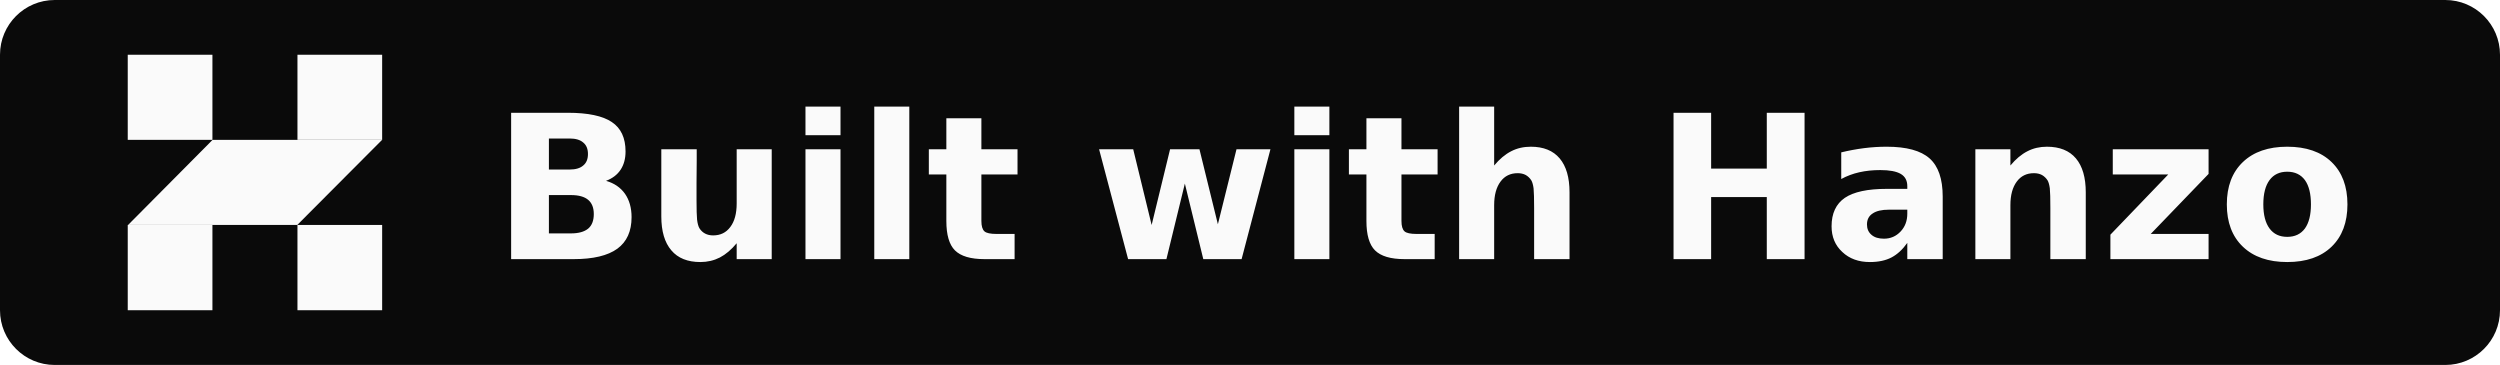
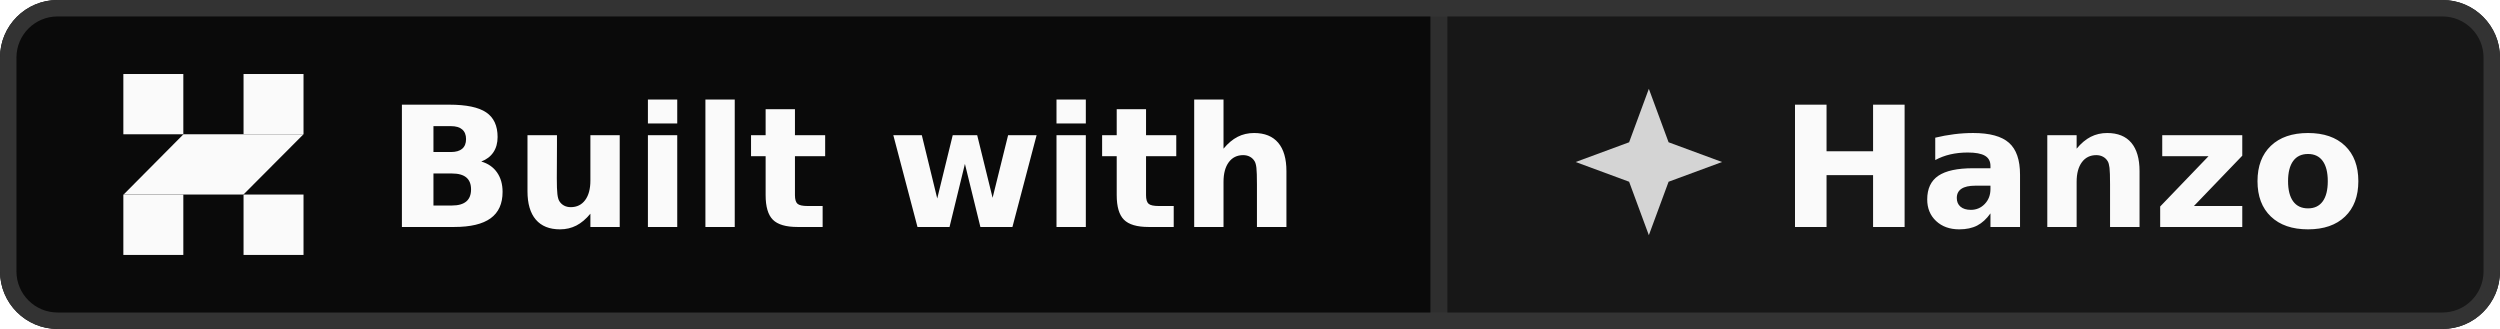
- <svg xmlns="http://www.w3.org/2000/svg" width="137" height="20" viewBox="0 0 137 20" role="img" aria-label="Built with Hanzo">
-   <clipPath id="r">
-     <rect width="137" height="20" rx="3" />
+ <svg xmlns="http://www.w3.org/2000/svg" width="152" height="20" viewBox="0 0 152 20" role="img" aria-label="Built with Hanzo">
+   <clipPath id="c">
+     <rect width="152" height="20" rx="3.5" />
  </clipPath>
-   <g clip-path="url(#r)">
-     <rect width="137" height="20" fill="#0a0a0a" />
+   <g clip-path="url(#c)">
+     <rect width="87" height="20" fill="#0a0a0a" />
+     <rect x="87" width="65" height="20" fill="#171717" />
+     <line x1="87.5" y1="0" x2="87.5" y2="20" stroke="#2e2e2e" stroke-width="1" />
  </g>
-   <g fill="#fafafa" transform="translate(7 3.0) scale(0.20896)">
+   <rect x="0.5" y="0.5" width="151" height="19" rx="3.0" fill="none" stroke="#333333" stroke-width="1" />
+   <g fill="#fafafa" transform="translate(7.50 4.50) scale(0.16418)">
    <path d="M22.21 67V44.637H0V67H22.21Z" />
    <path d="M66.704 22.318H22.253L0.088 44.637H44.463L66.704 22.318Z" />
    <path d="M22.21 0H0V22.318H22.21V0Z" />
    <path d="M66.72 0H44.51V22.318H66.72V0Z" />
    <path d="M66.72 67V44.637H44.51V67H66.72Z" />
  </g>
-   <path fill="#fafafa" d="M31.22 9.29Q31.71 9.29 31.96 9.07Q32.22 8.86 32.22 8.44Q32.22 8.02 31.96 7.81Q31.71 7.59 31.22 7.59H30.08V9.29ZM31.29 12.79Q31.91 12.79 32.23 12.53Q32.54 12.27 32.54 11.73Q32.54 11.21 32.23 10.95Q31.92 10.69 31.29 10.69H30.08V12.79ZM33.21 9.91Q33.88 10.1 34.25 10.62Q34.61 11.14 34.61 11.9Q34.61 13.06 33.83 13.63Q33.04 14.2 31.44 14.2H28.01V6.18H31.11Q32.78 6.18 33.53 6.69Q34.28 7.19 34.28 8.3Q34.28 8.89 34.01 9.3Q33.74 9.71 33.21 9.91ZM36.24 11.86V8.18H38.18V8.79Q38.18 9.27 38.17 10.01Q38.17 10.75 38.17 11Q38.17 11.72 38.2 12.04Q38.24 12.36 38.33 12.51Q38.45 12.7 38.64 12.8Q38.83 12.9 39.08 12.9Q39.68 12.9 40.02 12.44Q40.37 11.98 40.37 11.15V8.18H42.29V14.2H40.37V13.33Q39.93 13.86 39.45 14.11Q38.96 14.36 38.38 14.36Q37.33 14.36 36.79 13.72Q36.24 13.08 36.24 11.86ZM44.14 8.18H46.06V14.2H44.14ZM44.14 5.84H46.06V7.41H44.14ZM47.91 5.84H49.83V14.2H47.91ZM53.78 6.48V8.18H55.76V9.56H53.78V12.11Q53.78 12.53 53.95 12.68Q54.11 12.82 54.61 12.82H55.6V14.2H53.95Q52.81 14.2 52.33 13.72Q51.86 13.25 51.86 12.11V9.56H50.9V8.18H51.86V6.48ZM60.23 8.18H62.1L63.11 12.33L64.12 8.18H65.73L66.74 12.29L67.76 8.18H69.62L68.04 14.2H65.94L64.93 10.06L63.92 14.2H61.82ZM70.93 8.18H72.85V14.2H70.93ZM70.93 5.84H72.85V7.41H70.93ZM76.8 6.48V8.18H78.78V9.56H76.8V12.11Q76.8 12.53 76.97 12.68Q77.13 12.82 77.63 12.82H78.62V14.2H76.97Q75.83 14.2 75.35 13.72Q74.88 13.25 74.88 12.11V9.56H73.92V8.18H74.88V6.48ZM86.01 10.54V14.2H84.07V13.6V11.41Q84.07 10.62 84.04 10.32Q84 10.03 83.92 9.89Q83.8 9.7 83.61 9.59Q83.42 9.49 83.17 9.49Q82.57 9.49 82.23 9.95Q81.88 10.42 81.88 11.24V14.2H79.96V5.84H81.88V9.07Q82.32 8.54 82.81 8.29Q83.29 8.04 83.89 8.04Q84.93 8.04 85.47 8.68Q86.01 9.32 86.01 10.54ZM91.71 6.18H93.77V9.24H96.82V6.18H98.89V14.2H96.82V10.8H93.77V14.2H91.71ZM103.52 11.49Q102.92 11.49 102.62 11.7Q102.31 11.9 102.31 12.3Q102.31 12.66 102.56 12.87Q102.8 13.08 103.24 13.08Q103.78 13.08 104.15 12.69Q104.52 12.3 104.52 11.71V11.49ZM106.46 10.77V14.2H104.52V13.31Q104.13 13.86 103.65 14.11Q103.17 14.36 102.47 14.36Q101.54 14.36 100.96 13.81Q100.37 13.27 100.37 12.4Q100.37 11.34 101.1 10.84Q101.83 10.35 103.39 10.35H104.52V10.2Q104.52 9.74 104.16 9.53Q103.8 9.32 103.04 9.32Q102.42 9.32 101.89 9.44Q101.36 9.56 100.9 9.81V8.35Q101.52 8.2 102.14 8.12Q102.76 8.04 103.39 8.04Q105.02 8.04 105.74 8.68Q106.46 9.32 106.46 10.77ZM114.3 10.54V14.2H112.36V13.6V11.4Q112.36 10.62 112.33 10.32Q112.29 10.03 112.21 9.89Q112.09 9.7 111.9 9.59Q111.71 9.49 111.46 9.49Q110.86 9.49 110.52 9.95Q110.17 10.42 110.17 11.24V14.2H108.25V8.18H110.17V9.07Q110.61 8.54 111.1 8.29Q111.58 8.04 112.17 8.04Q113.22 8.04 113.76 8.68Q114.3 9.32 114.3 10.54ZM115.78 8.18H121.03V9.53L117.86 12.82H121.03V14.2H115.65V12.86L118.82 9.56H115.78ZM125.34 9.41Q124.71 9.41 124.37 9.87Q124.03 10.33 124.03 11.2Q124.03 12.06 124.37 12.52Q124.71 12.98 125.34 12.98Q125.97 12.98 126.31 12.52Q126.64 12.06 126.64 11.2Q126.64 10.33 126.31 9.87Q125.97 9.41 125.34 9.41ZM125.34 8.04Q126.9 8.04 127.77 8.88Q128.64 9.72 128.64 11.2Q128.64 12.68 127.77 13.52Q126.9 14.36 125.34 14.36Q123.79 14.36 122.91 13.52Q122.03 12.68 122.03 11.2Q122.03 9.72 122.91 8.88Q123.79 8.04 125.34 8.04Z" />
+   <path fill="#fafafa" d="M27.415 9.243Q27.868 9.243 28.102 9.044Q28.336 8.844 28.336 8.456Q28.336 8.072 28.102 7.871Q27.868 7.669 27.415 7.669H26.354V9.243ZM27.479 12.495Q28.057 12.495 28.348 12.251Q28.64 12.007 28.64 11.514Q28.64 11.031 28.351 10.789Q28.062 10.548 27.479 10.548H26.354V12.495ZM29.262 9.821Q29.88 10 30.219 10.483Q30.557 10.966 30.557 11.668Q30.557 12.744 29.83 13.272Q29.103 13.8 27.619 13.8H24.436V6.364H27.315Q28.864 6.364 29.559 6.832Q30.254 7.3 30.254 8.331Q30.254 8.874 30 9.255Q29.746 9.636 29.262 9.821ZM32.071 11.629V8.222H33.864V8.78Q33.864 9.233 33.859 9.918Q33.854 10.603 33.854 10.832Q33.854 11.504 33.889 11.8Q33.924 12.097 34.009 12.231Q34.118 12.405 34.295 12.5Q34.472 12.595 34.701 12.595Q35.259 12.595 35.578 12.166Q35.896 11.738 35.896 10.976V8.222H37.679V13.8H35.896V12.993Q35.493 13.481 35.042 13.713Q34.592 13.944 34.049 13.944Q33.082 13.944 32.577 13.352Q32.071 12.759 32.071 11.629ZM39.393 8.222H41.176V13.8H39.393ZM39.393 6.05H41.176V7.505H39.393ZM42.889 6.05H44.672V13.8H42.889ZM48.333 6.638V8.222H50.17V9.497H48.333V11.863Q48.333 12.251 48.487 12.388Q48.641 12.525 49.1 12.525H50.016V13.8H48.487Q47.431 13.8 46.99 13.359Q46.55 12.918 46.55 11.863V9.497H45.663V8.222H46.55V6.638ZM54.314 8.222H56.047L56.984 12.067L57.925 8.222H59.414L60.35 12.027L61.292 8.222H63.025L61.556 13.8H59.608L58.667 9.965L57.731 13.8H55.783ZM64.235 8.222H66.018V13.8H64.235ZM64.235 6.05H66.018V7.505H64.235ZM69.679 6.638V8.222H71.517V9.497H69.679V11.863Q69.679 12.251 69.833 12.388Q69.988 12.525 70.446 12.525H71.362V13.8H69.833Q68.777 13.8 68.337 13.359Q67.896 12.918 67.896 11.863V9.497H67.009V8.222H67.896V6.638ZM78.215 10.403V13.8H76.422V13.247V11.21Q76.422 10.478 76.39 10.204Q76.358 9.93 76.278 9.801Q76.173 9.626 75.994 9.529Q75.815 9.432 75.586 9.432Q75.028 9.432 74.709 9.863Q74.39 10.294 74.39 11.056V13.8H72.607V6.05H74.39V9.039Q74.794 8.551 75.247 8.319Q75.7 8.087 76.248 8.087Q77.214 8.087 77.715 8.68Q78.215 9.273 78.215 10.403Z" />
+   <g fill="#d4d4d4" transform="translate(95.50 4.60)">
+     <path d="M4.75 0.8L5.95 4.05L9.2 5.25L5.95 6.45L4.75 9.7L3.55 6.45L0.3 5.25L3.55 4.05L4.75 0.8Z" />
+   </g>
+   <path fill="#fafafa" d="M109.136 6.364H111.054V9.198H113.883V6.364H115.8V13.8H113.883V10.647H111.054V13.8H109.136ZM120.093 11.29Q119.536 11.29 119.254 11.479Q118.973 11.668 118.973 12.037Q118.973 12.376 119.199 12.567Q119.426 12.759 119.829 12.759Q120.332 12.759 120.676 12.398Q121.02 12.037 121.02 11.494V11.29ZM122.818 10.617V13.8H121.02V12.973Q120.661 13.481 120.213 13.713Q119.765 13.944 119.122 13.944Q118.256 13.944 117.715 13.439Q117.175 12.933 117.175 12.127Q117.175 11.145 117.85 10.687Q118.525 10.229 119.969 10.229H121.02V10.09Q121.02 9.666 120.686 9.469Q120.352 9.273 119.645 9.273Q119.072 9.273 118.579 9.387Q118.086 9.502 117.663 9.731V8.371Q118.236 8.232 118.813 8.16Q119.391 8.087 119.969 8.087Q121.478 8.087 122.148 8.683Q122.818 9.278 122.818 10.617ZM130.084 10.403V13.8H128.291V13.247V11.2Q128.291 10.478 128.259 10.204Q128.226 9.93 128.147 9.801Q128.042 9.626 127.863 9.529Q127.684 9.432 127.454 9.432Q126.897 9.432 126.578 9.863Q126.259 10.294 126.259 11.056V13.8H124.476V8.222H126.259V9.039Q126.663 8.551 127.116 8.319Q127.569 8.087 128.117 8.087Q129.083 8.087 129.584 8.68Q130.084 9.273 130.084 10.403ZM131.464 8.222H136.33V9.467L133.391 12.525H136.33V13.8H131.339V12.555L134.278 9.497H131.464ZM140.329 9.362Q139.736 9.362 139.425 9.788Q139.114 10.214 139.114 11.016Q139.114 11.818 139.425 12.244Q139.736 12.669 140.329 12.669Q140.912 12.669 141.221 12.244Q141.529 11.818 141.529 11.016Q141.529 10.214 141.221 9.788Q140.912 9.362 140.329 9.362ZM140.329 8.087Q141.768 8.087 142.578 8.864Q143.387 9.641 143.387 11.016Q143.387 12.391 142.578 13.167Q141.768 13.944 140.329 13.944Q138.885 13.944 138.07 13.167Q137.256 12.391 137.256 11.016Q137.256 9.641 138.07 8.864Q138.885 8.087 140.329 8.087Z" />
</svg>
